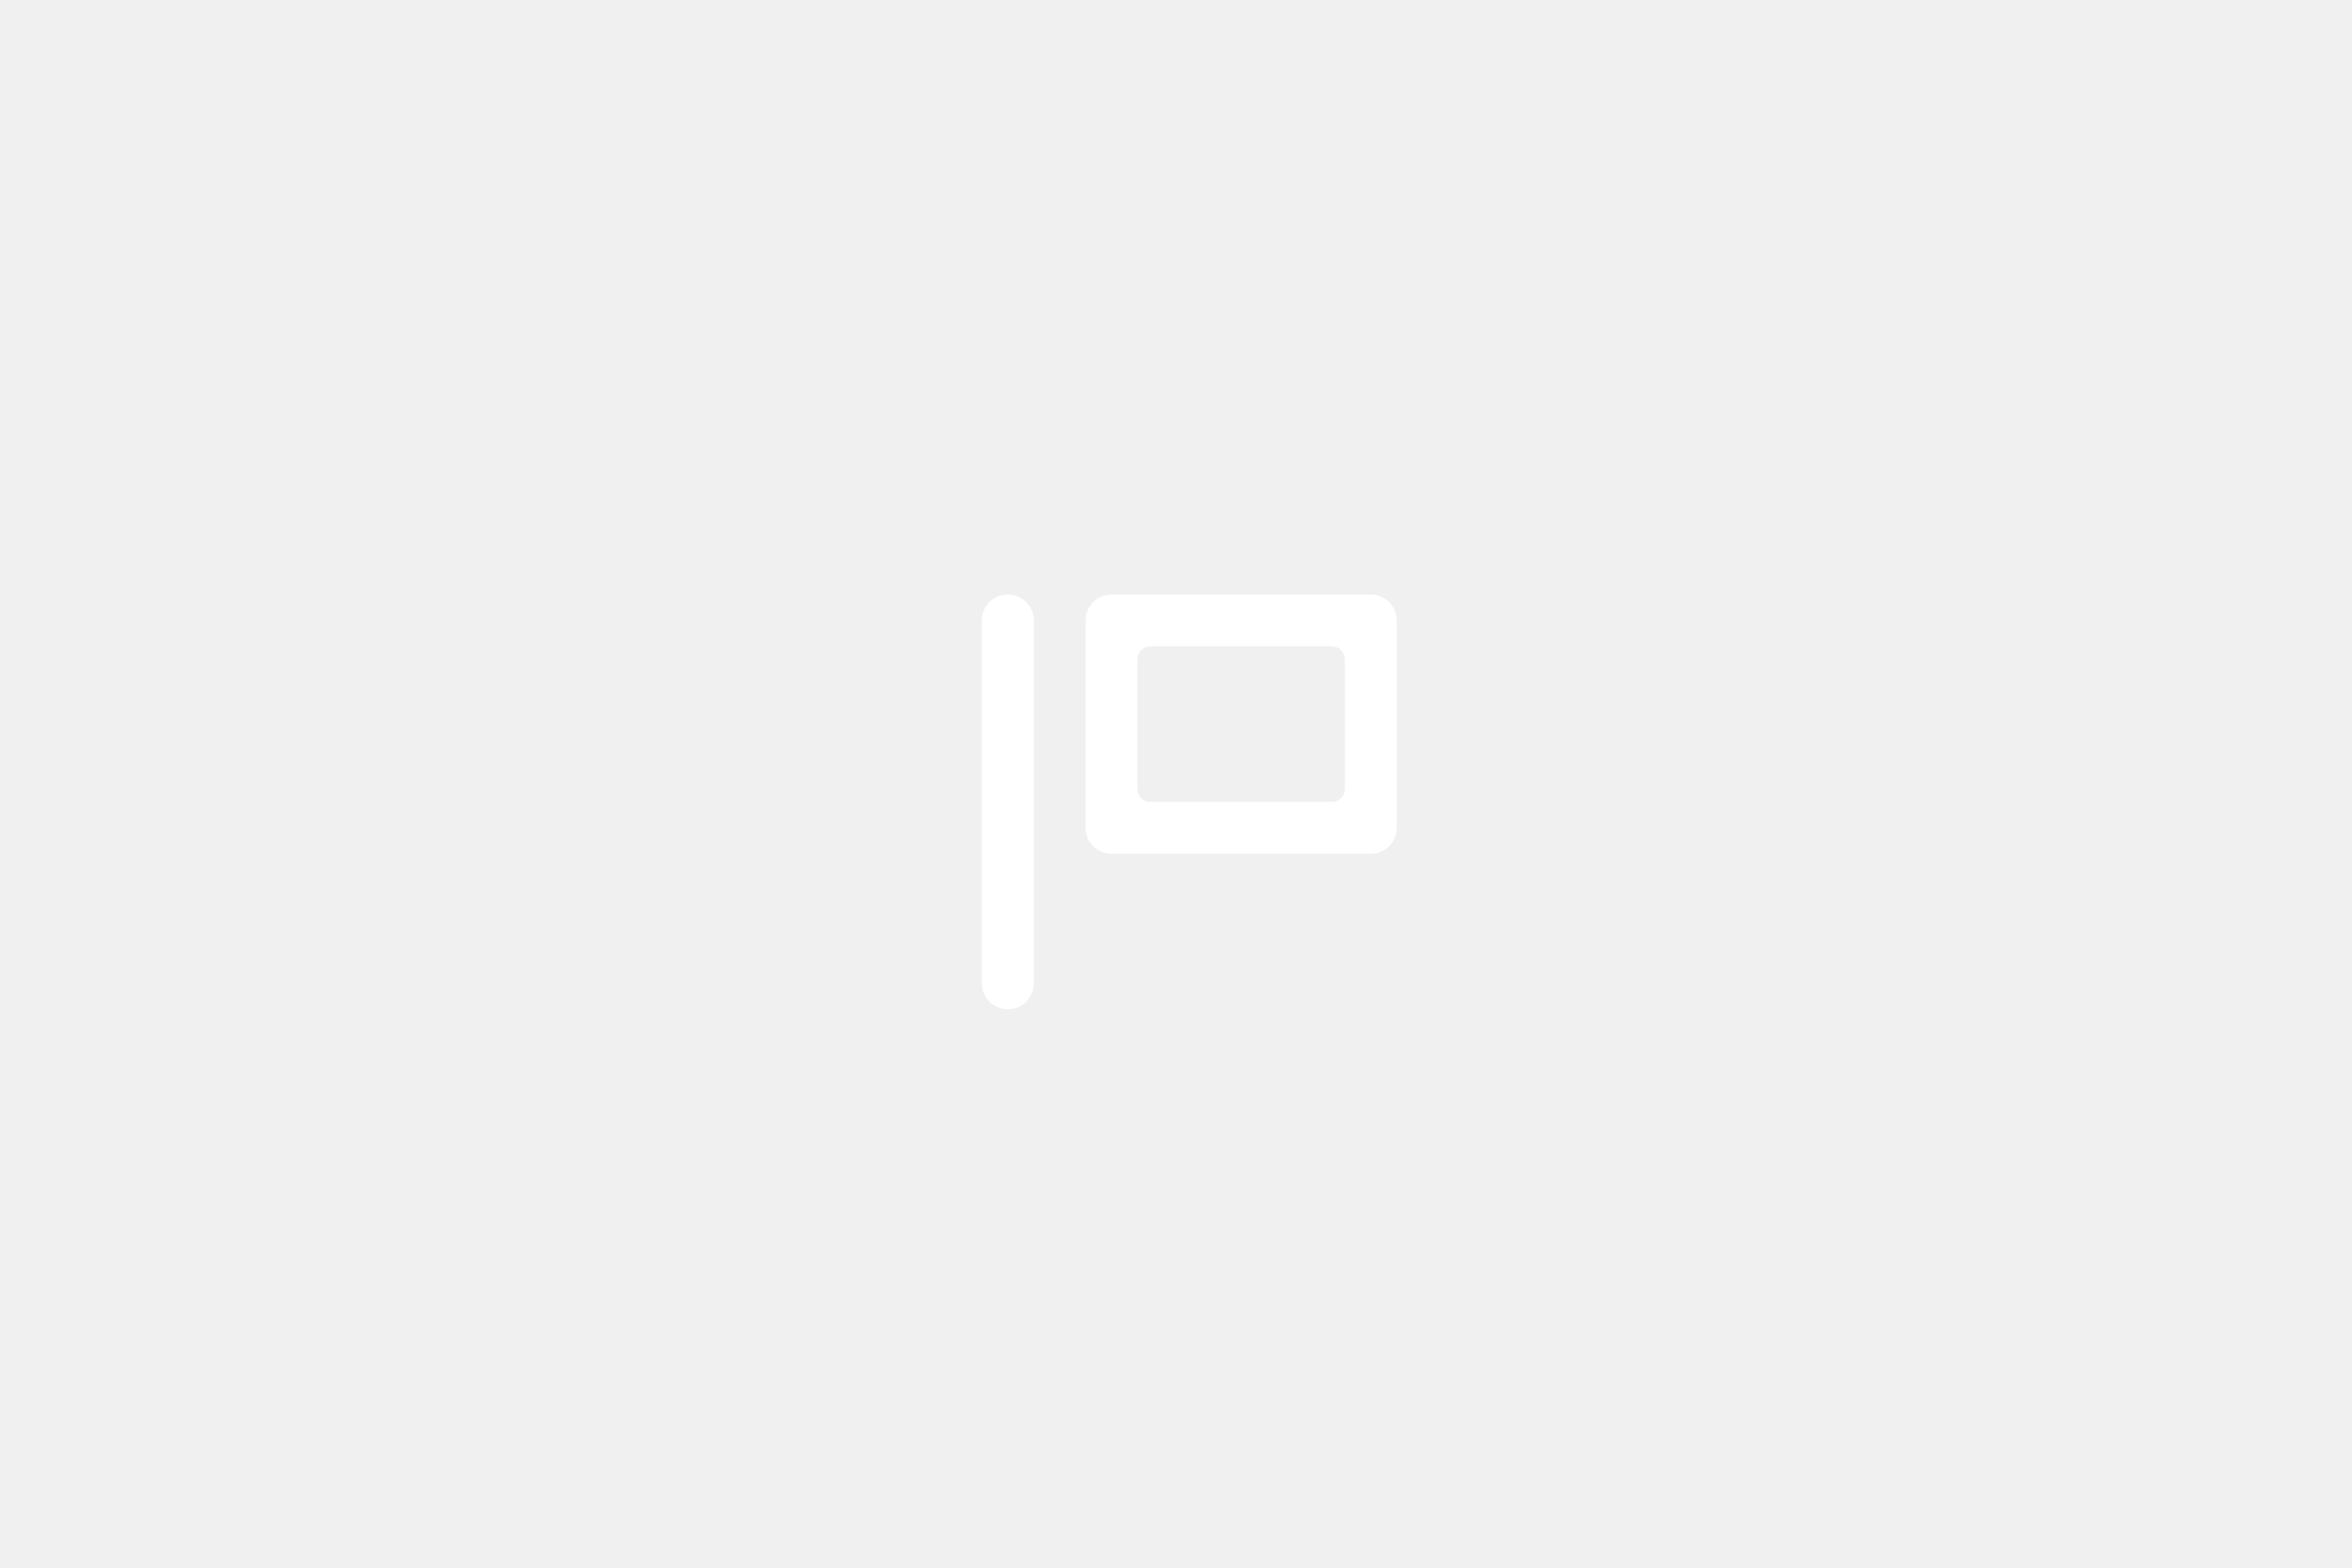
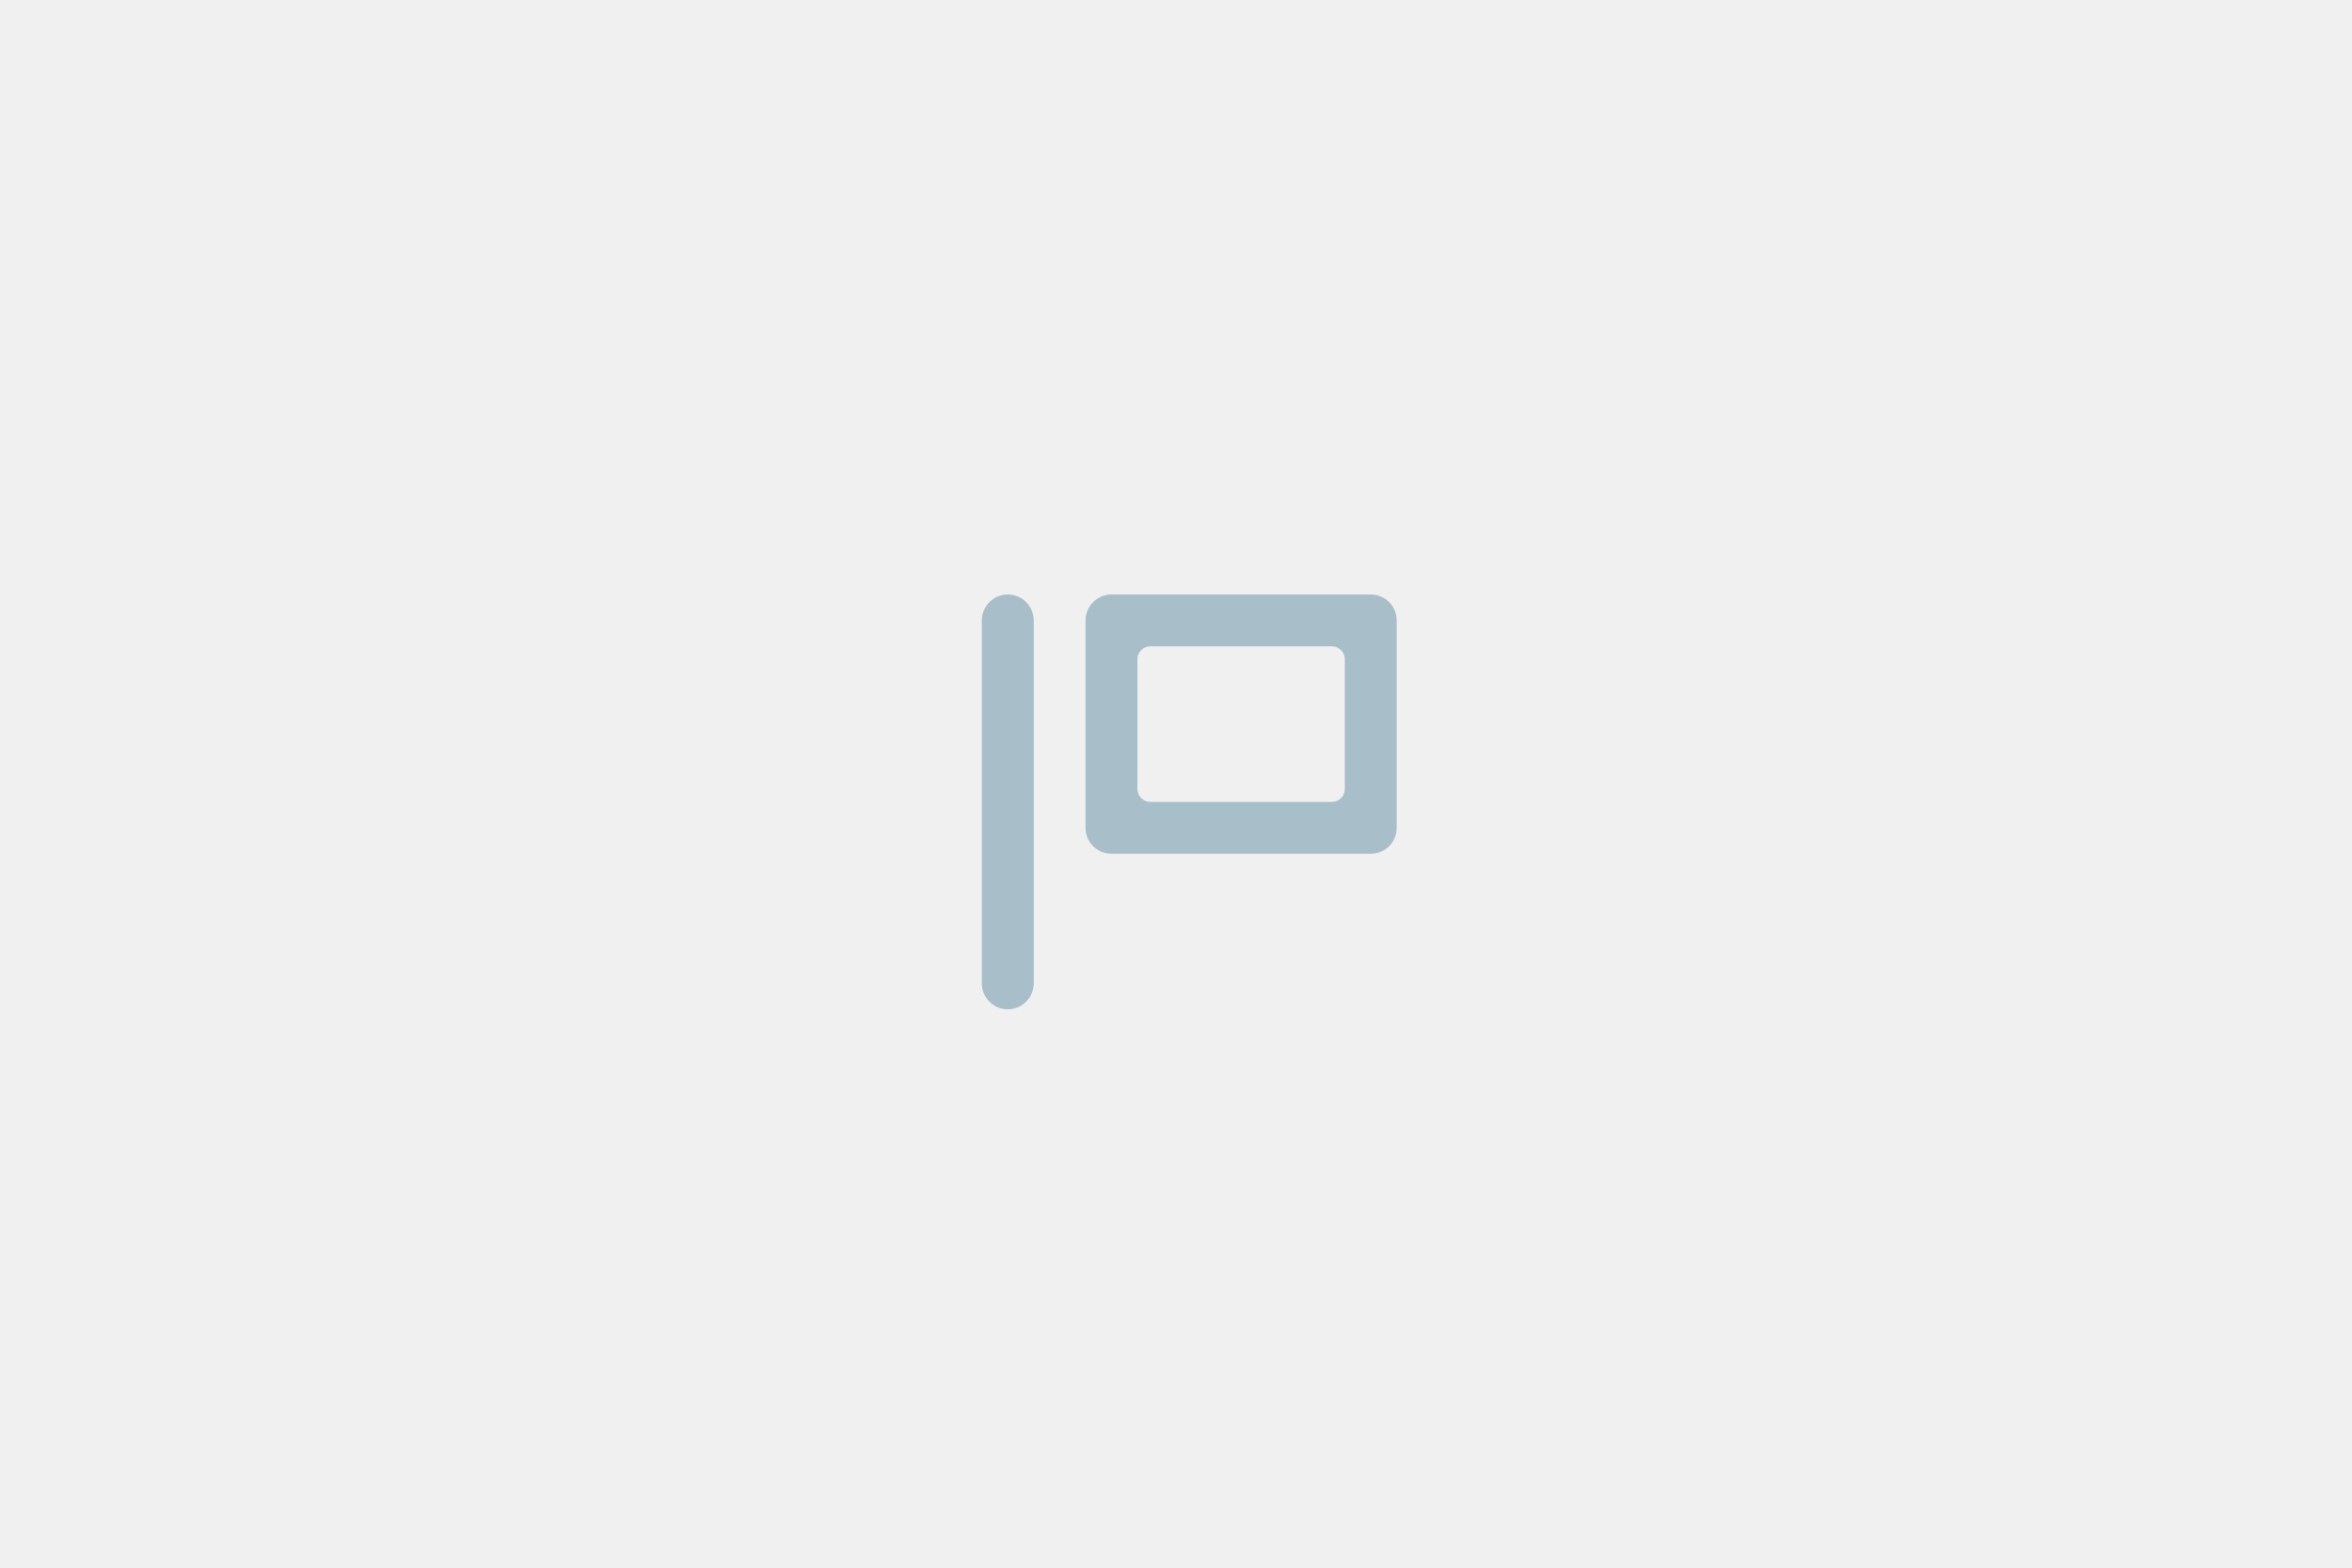
<svg xmlns="http://www.w3.org/2000/svg" width="85.04" height="56.69" viewBox="0 0 85.04 56.69">
-   <path fill="#fff" d="M36.438 36.5a.938.938 0 0 1-.938-.938V22.438a.938.938 0 0 1 1.876 0v13.125a.94.94 0 0 1-.938.937zm13.124-15h-9.375a.937.937 0 0 0-.938.938v7.5c0 .518.42.938.938.938h9.375c.518 0 .938-.42.938-.938v-7.5a.937.937 0 0 0-.938-.938zm-.937 7.031c0 .259-.21.469-.469.469h-6.562a.469.469 0 0 1-.469-.469v-4.688c0-.259.21-.469.469-.469h6.562c.259 0 .469.21.469.469v4.688z" />
+   <path fill="#a8bec9" d="M36.438 36.5a.938.938 0 0 1-.938-.938V22.438a.938.938 0 0 1 1.876 0v13.125a.94.94 0 0 1-.938.937zm13.124-15h-9.375a.937.937 0 0 0-.938.938v7.5c0 .518.42.938.938.938h9.375c.518 0 .938-.42.938-.938v-7.5a.937.937 0 0 0-.938-.938zm-.937 7.031c0 .259-.21.469-.469.469h-6.562a.469.469 0 0 1-.469-.469v-4.688c0-.259.21-.469.469-.469h6.562c.259 0 .469.21.469.469v4.688z" />
</svg>
